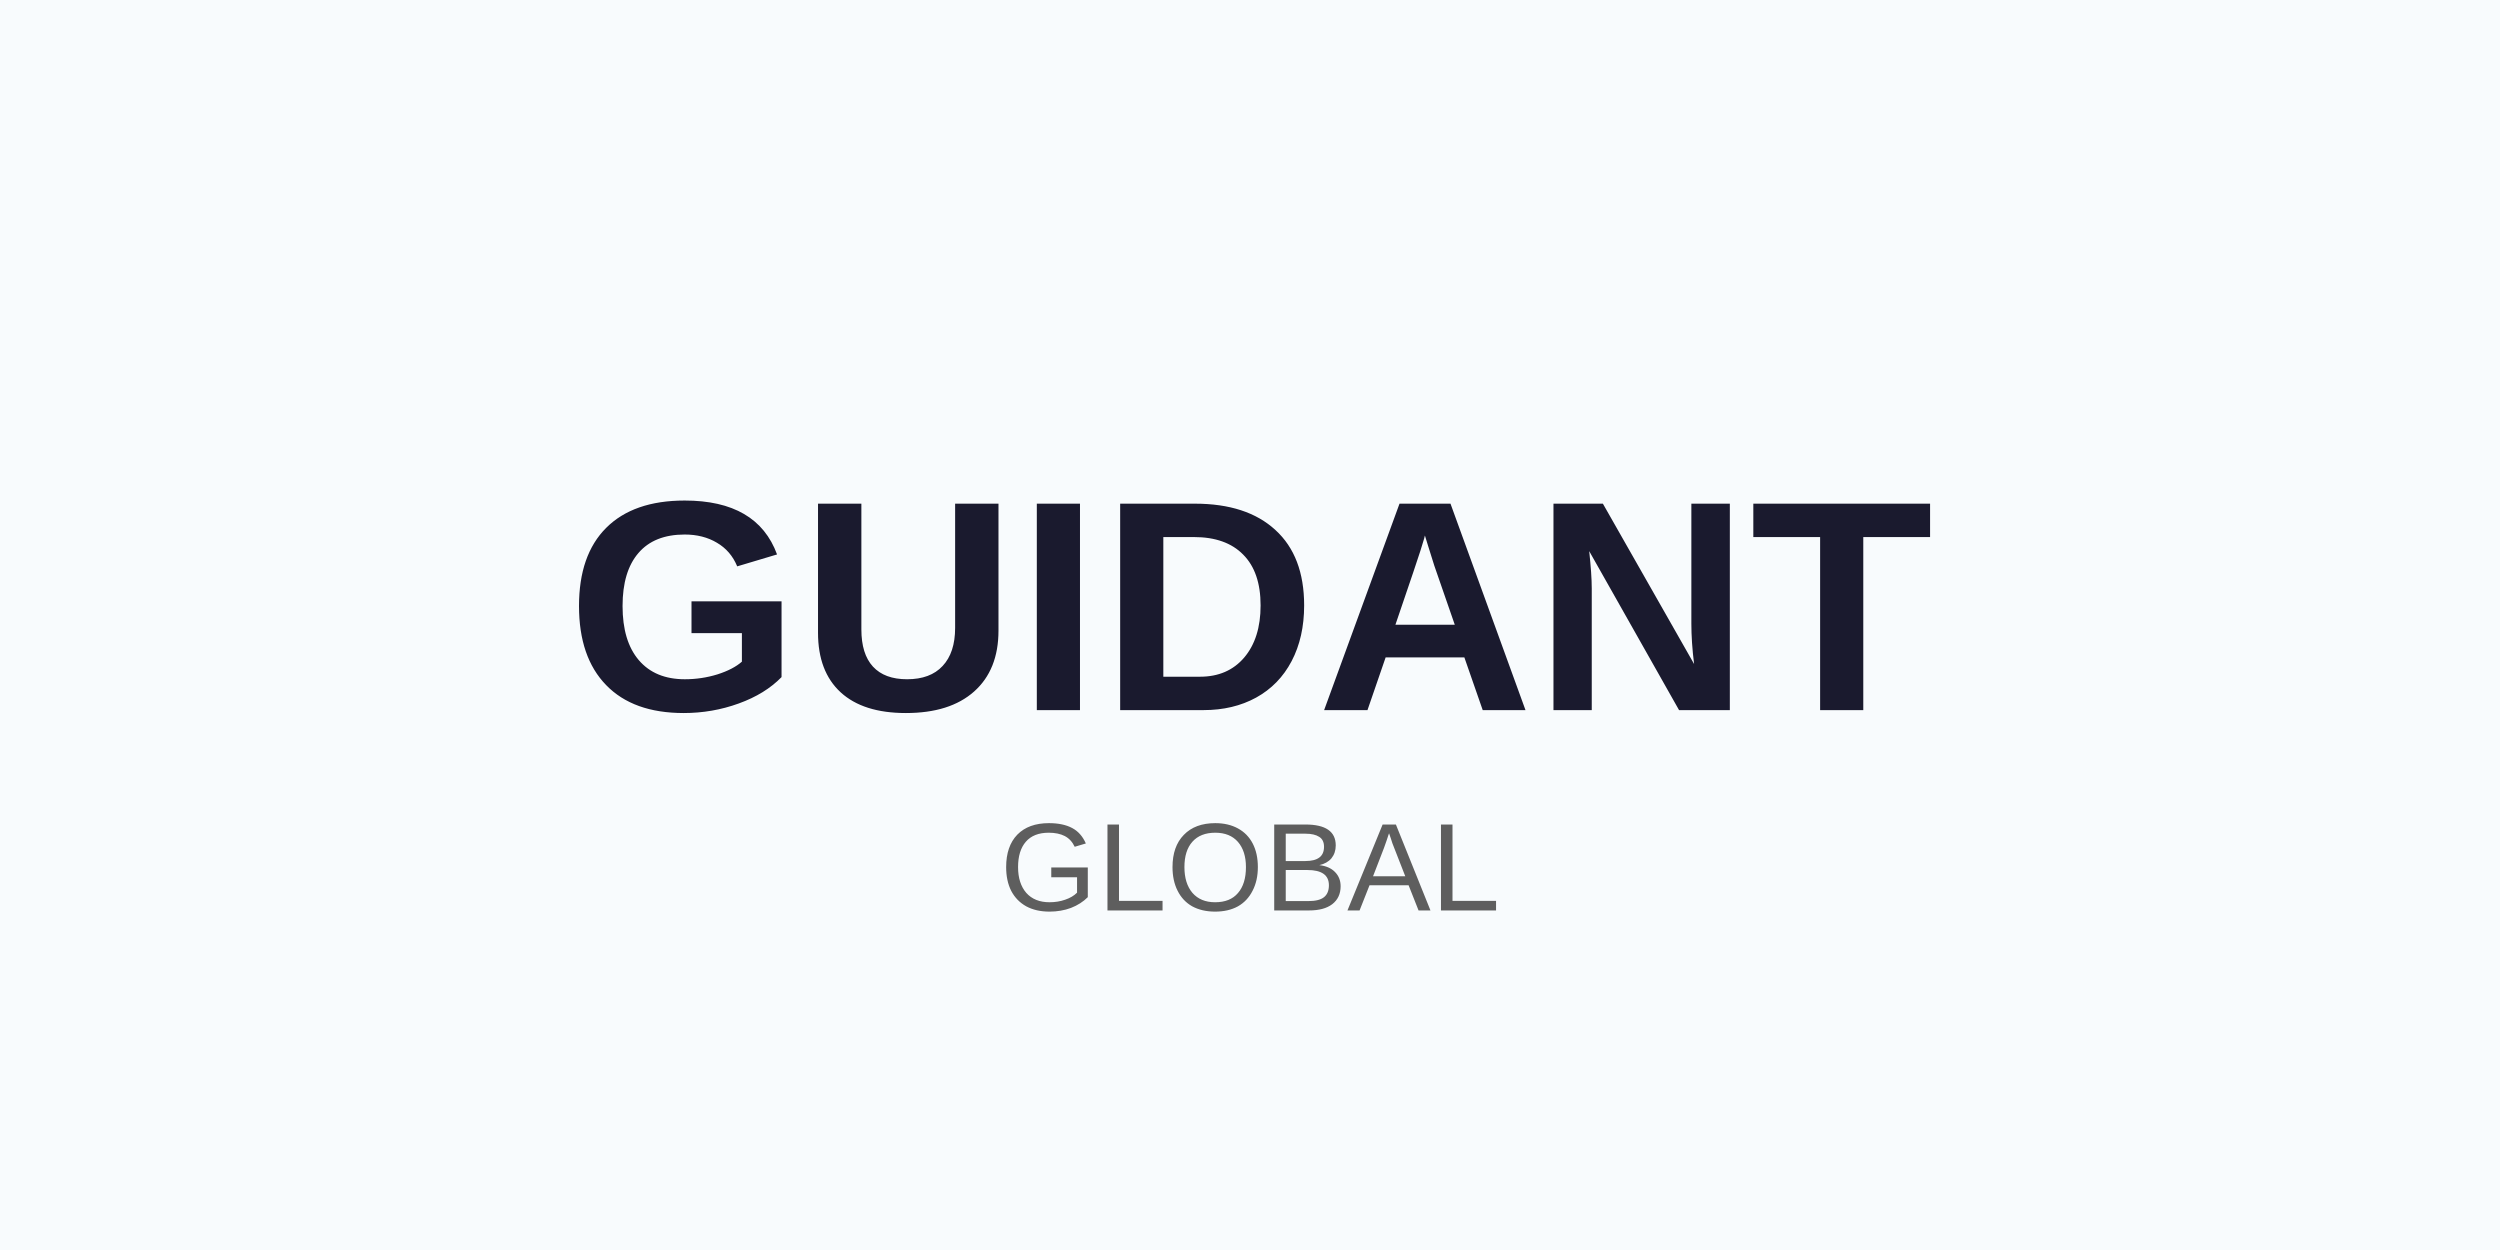
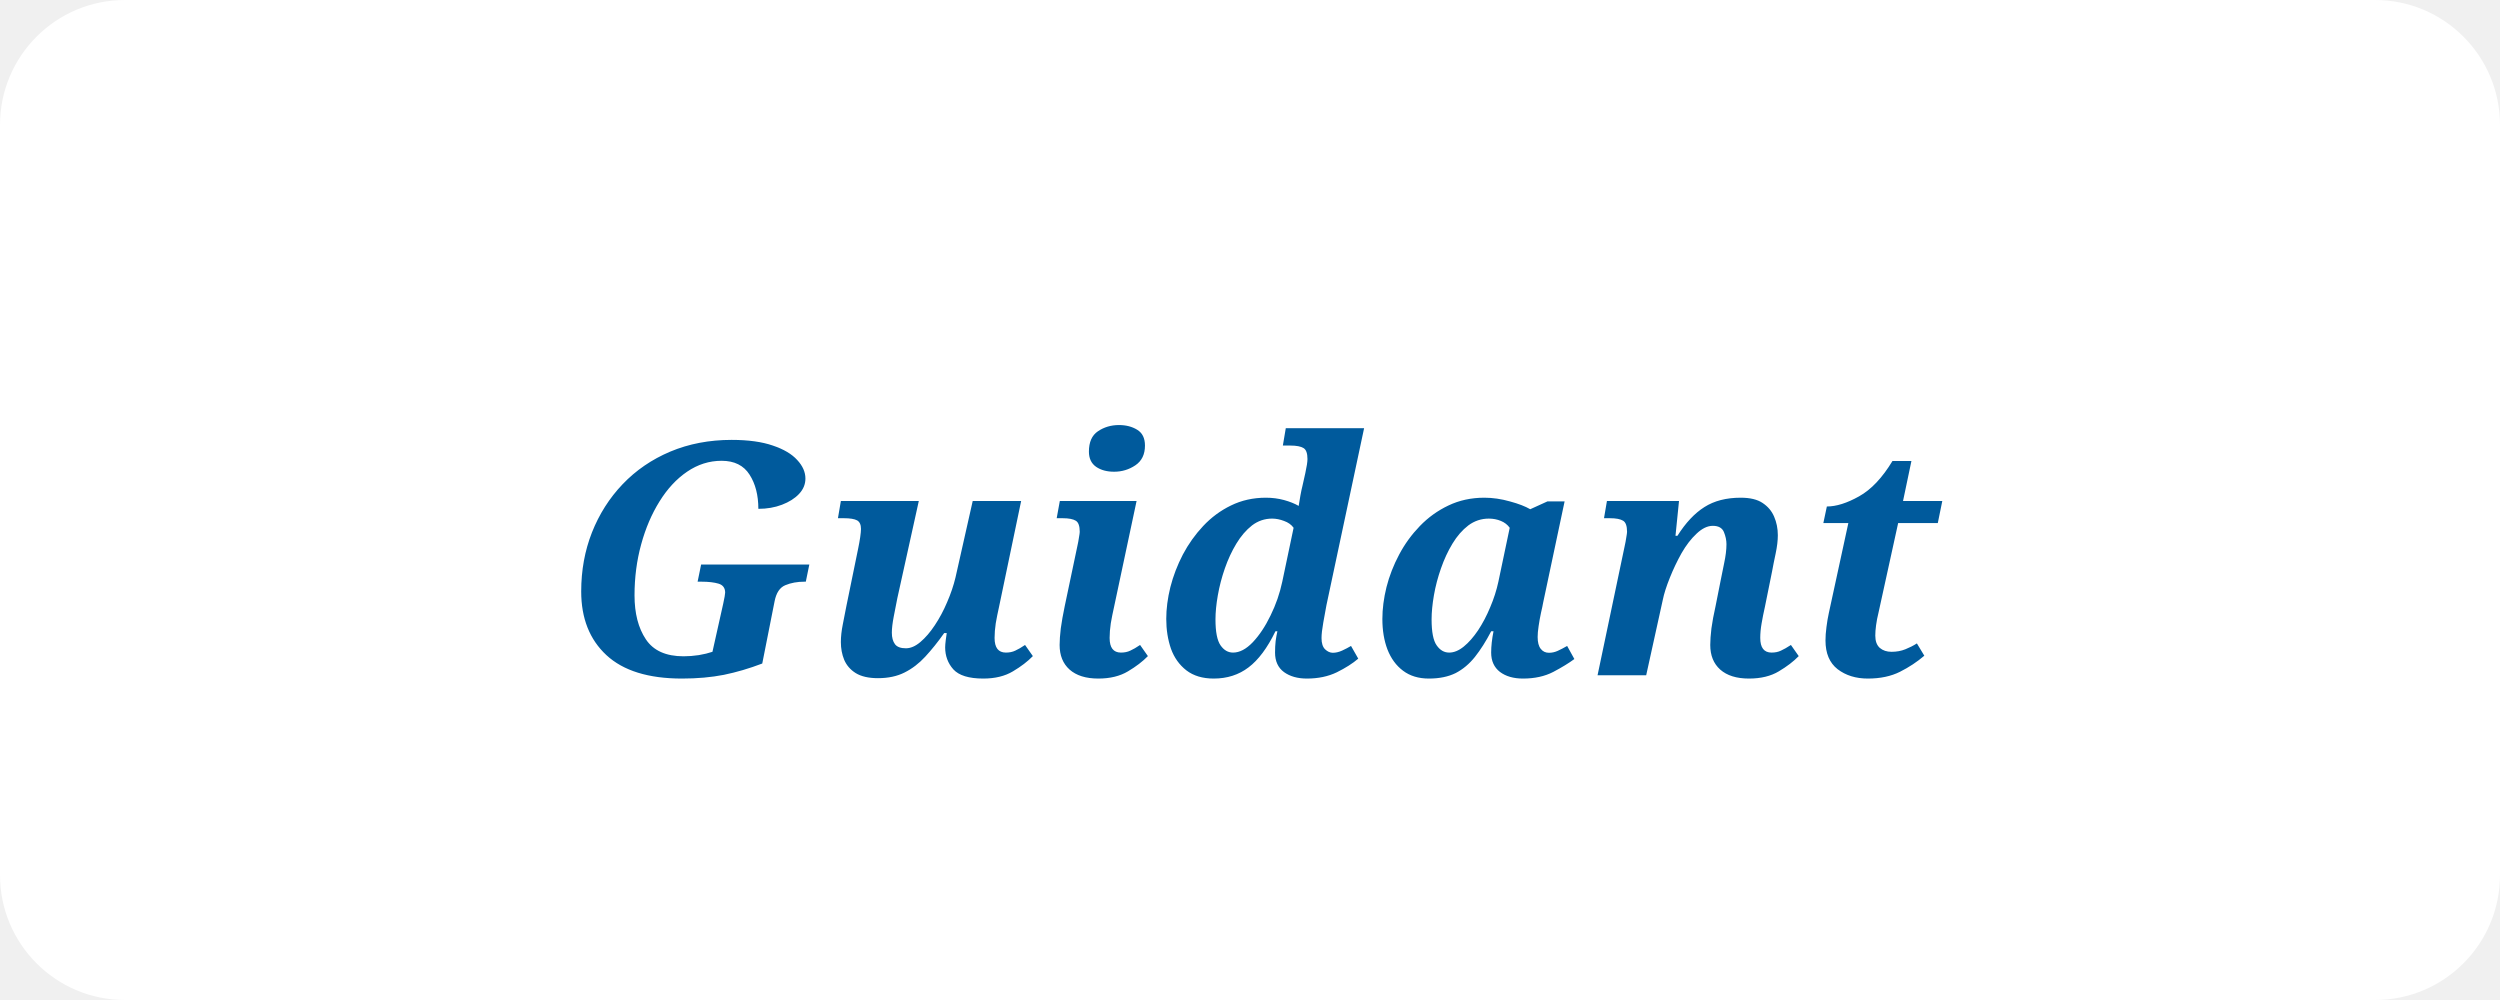
- <svg xmlns="http://www.w3.org/2000/svg" width="200" height="100" viewBox="0 0 200 100">
-   <rect width="200" height="100" fill="#f8fbfd" />
-   <text x="50%" y="50%" dominant-baseline="middle" text-anchor="middle" font-family="Arial, sans-serif" font-size="24" font-weight="bold" fill="#1a1a2e">GUIDANT</text>
-   <text x="50%" y="70%" dominant-baseline="middle" text-anchor="middle" font-family="Arial, sans-serif" font-size="10" fill="#5e5e5e">GLOBAL</text>
+ <svg xmlns="http://www.w3.org/2000/svg" width="200" height="80" viewBox="0 0 200 80">
+   <rect width="200" height="80" fill="#ffffff" rx="10" />
+   <text x="100" y="45" dominant-baseline="middle" text-anchor="middle" font-family="Georgia, serif" font-size="26" font-style="italic" font-weight="bold" fill="#005A9C">Guidant</text>
</svg>
